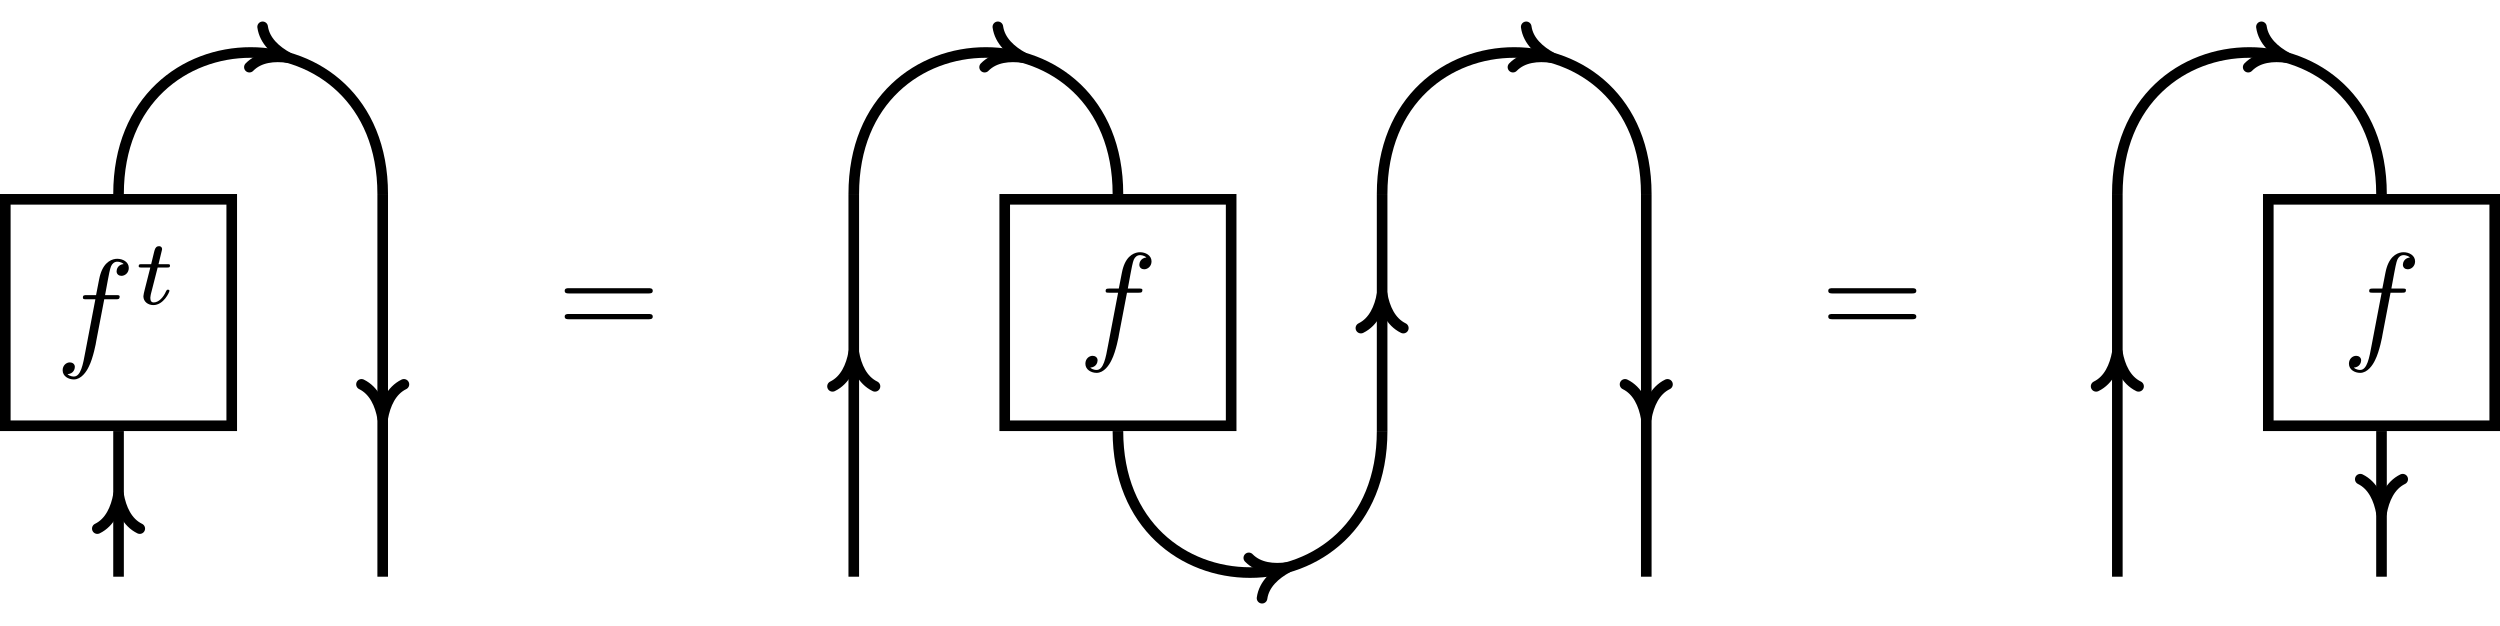
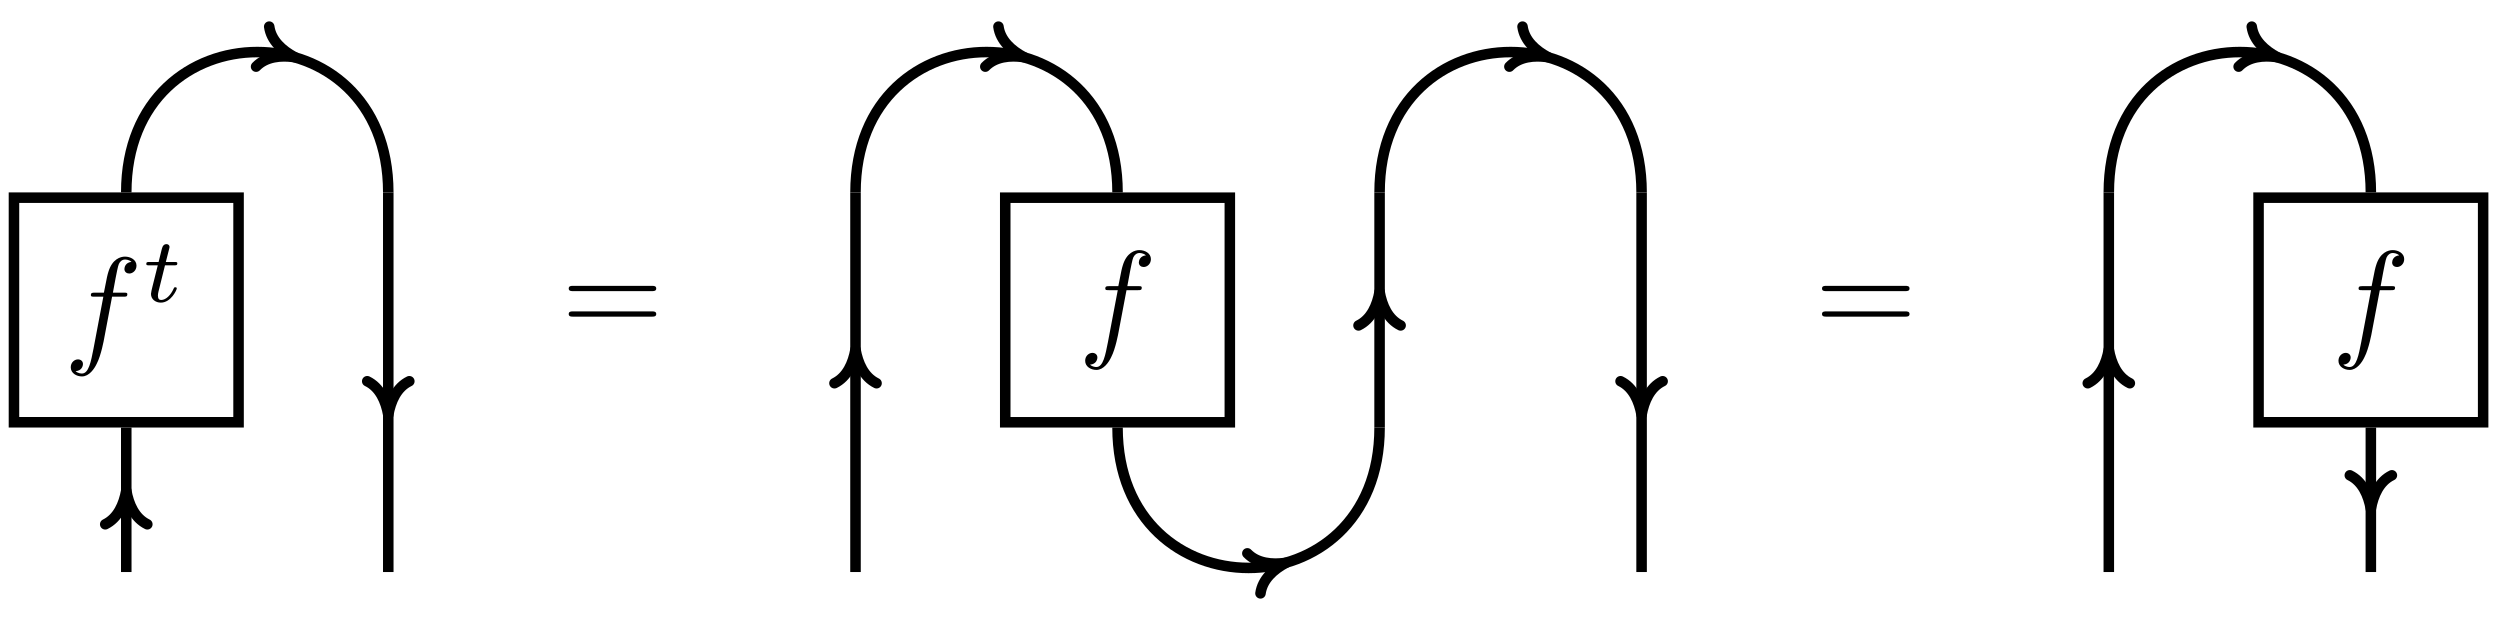
- <svg xmlns="http://www.w3.org/2000/svg" xmlns:xlink="http://www.w3.org/1999/xlink" width="281.668pt" height="70.423pt" viewBox="0 0 281.668 70.423" version="1.1">
+ <svg xmlns="http://www.w3.org/2000/svg" xmlns:xlink="http://www.w3.org/1999/xlink" width="281.668pt" height="70.423pt" viewBox="0 0 281.668 70.423" version="1.2">
  <defs>
    <g>
      <symbol overflow="visible" id="glyph0-0">
        <path style="stroke:none;" d="" />
      </symbol>
      <symbol overflow="visible" id="glyph0-1">
-         <path style="stroke:none;" d="M 5.484 -5.969 L 6.766 -5.969 C 7.062 -5.969 7.219 -5.969 7.219 -6.281 C 7.219 -6.438 7.062 -6.438 6.812 -6.438 L 5.578 -6.438 L 5.891 -8.141 C 5.938 -8.453 6.156 -9.516 6.25 -9.688 C 6.375 -9.984 6.625 -10.203 6.953 -10.203 C 7 -10.203 7.391 -10.203 7.672 -9.938 C 7.016 -9.875 6.875 -9.344 6.875 -9.125 C 6.875 -8.781 7.141 -8.609 7.422 -8.609 C 7.812 -8.609 8.25 -8.938 8.25 -9.5 C 8.25 -10.188 7.562 -10.531 6.953 -10.531 C 6.438 -10.531 5.5 -10.266 5.047 -8.781 C 4.953 -8.469 4.922 -8.312 4.562 -6.438 L 3.531 -6.438 C 3.234 -6.438 3.078 -6.438 3.078 -6.156 C 3.078 -5.969 3.219 -5.969 3.5 -5.969 L 4.484 -5.969 L 3.359 -0.078 C 3.094 1.375 2.844 2.734 2.062 2.734 C 2 2.734 1.625 2.734 1.344 2.469 C 2.031 2.422 2.172 1.875 2.172 1.656 C 2.172 1.312 1.891 1.141 1.609 1.141 C 1.219 1.141 0.797 1.469 0.797 2.031 C 0.797 2.703 1.453 3.062 2.062 3.062 C 2.891 3.062 3.484 2.188 3.75 1.609 C 4.234 0.672 4.578 -1.141 4.578 -1.234 Z M 5.484 -5.969 " />
+         <path style="stroke:none;" d="M 5.438 -5.938 L 6.719 -5.938 C 7.016 -5.938 7.156 -5.938 7.156 -6.234 C 7.156 -6.391 7.016 -6.391 6.766 -6.391 L 5.531 -6.391 L 5.844 -8.078 C 5.906 -8.391 6.109 -9.453 6.203 -9.625 C 6.328 -9.906 6.578 -10.125 6.891 -10.125 C 6.953 -10.125 7.344 -10.125 7.625 -9.859 C 6.969 -9.797 6.828 -9.281 6.828 -9.062 C 6.828 -8.719 7.094 -8.547 7.375 -8.547 C 7.75 -8.547 8.188 -8.875 8.188 -9.438 C 8.188 -10.109 7.5 -10.453 6.891 -10.453 C 6.391 -10.453 5.453 -10.188 5.016 -8.719 C 4.922 -8.406 4.875 -8.266 4.516 -6.391 L 3.5 -6.391 C 3.219 -6.391 3.047 -6.391 3.047 -6.109 C 3.047 -5.938 3.188 -5.938 3.469 -5.938 L 4.453 -5.938 L 3.344 -0.078 C 3.062 1.359 2.812 2.719 2.047 2.719 C 1.984 2.719 1.609 2.719 1.328 2.453 C 2.016 2.406 2.156 1.875 2.156 1.641 C 2.156 1.312 1.891 1.125 1.594 1.125 C 1.219 1.125 0.781 1.453 0.781 2.016 C 0.781 2.688 1.438 3.047 2.047 3.047 C 2.859 3.047 3.453 2.172 3.719 1.594 C 4.203 0.672 4.531 -1.125 4.547 -1.234 Z M 5.438 -5.938 " />
      </symbol>
      <symbol overflow="visible" id="glyph1-0">
        <path style="stroke:none;" d="" />
      </symbol>
      <symbol overflow="visible" id="glyph1-1">
-         <path style="stroke:none;" d="M 2.578 -4.125 L 3.641 -4.125 C 3.844 -4.125 3.969 -4.125 3.969 -4.359 C 3.969 -4.5 3.844 -4.5 3.656 -4.5 L 2.672 -4.5 L 3.047 -6.047 C 3.062 -6.109 3.078 -6.156 3.078 -6.203 C 3.078 -6.391 2.938 -6.531 2.734 -6.531 C 2.469 -6.531 2.312 -6.359 2.234 -6.078 C 2.156 -5.828 2.297 -6.328 1.844 -4.5 L 0.781 -4.5 C 0.578 -4.5 0.438 -4.5 0.438 -4.281 C 0.438 -4.125 0.562 -4.125 0.75 -4.125 L 1.75 -4.125 L 1.125 -1.656 C 1.062 -1.406 0.969 -1.031 0.969 -0.891 C 0.969 -0.266 1.5 0.109 2.094 0.109 C 3.25 0.109 3.906 -1.359 3.906 -1.5 C 3.906 -1.625 3.781 -1.625 3.75 -1.625 C 3.609 -1.625 3.609 -1.609 3.516 -1.438 C 3.234 -0.781 2.703 -0.188 2.125 -0.188 C 1.906 -0.188 1.75 -0.328 1.75 -0.703 C 1.75 -0.812 1.797 -1.031 1.812 -1.125 Z M 2.578 -4.125 " />
+         <path style="stroke:none;" d="M 2.547 -4.094 L 3.609 -4.094 C 3.812 -4.094 3.938 -4.094 3.938 -4.328 C 3.938 -4.469 3.812 -4.469 3.625 -4.469 L 2.641 -4.469 L 3.031 -6 C 3.047 -6.062 3.062 -6.109 3.062 -6.156 C 3.062 -6.344 2.922 -6.484 2.703 -6.484 C 2.453 -6.484 2.297 -6.312 2.219 -6.031 C 2.141 -5.781 2.281 -6.281 1.828 -4.469 L 0.766 -4.469 C 0.578 -4.469 0.438 -4.469 0.438 -4.25 C 0.438 -4.094 0.562 -4.094 0.75 -4.094 L 1.734 -4.094 L 1.125 -1.656 C 1.062 -1.391 0.969 -1.016 0.969 -0.875 C 0.969 -0.266 1.484 0.109 2.078 0.109 C 3.234 0.109 3.875 -1.344 3.875 -1.484 C 3.875 -1.625 3.75 -1.625 3.719 -1.625 C 3.594 -1.625 3.578 -1.594 3.5 -1.422 C 3.203 -0.766 2.672 -0.188 2.109 -0.188 C 1.891 -0.188 1.75 -0.328 1.75 -0.688 C 1.75 -0.797 1.781 -1.016 1.812 -1.125 Z M 2.547 -4.094 " />
      </symbol>
      <symbol overflow="visible" id="glyph2-0">
        <path style="stroke:none;" d="" />
      </symbol>
      <symbol overflow="visible" id="glyph2-1">
-         <path style="stroke:none;" d="M 10.266 -4.891 C 10.484 -4.891 10.766 -4.891 10.766 -5.188 C 10.766 -5.484 10.484 -5.484 10.281 -5.484 L 1.328 -5.484 C 1.125 -5.484 0.844 -5.484 0.844 -5.188 C 0.844 -4.891 1.125 -4.891 1.344 -4.891 Z M 10.281 -1.984 C 10.484 -1.984 10.766 -1.984 10.766 -2.281 C 10.766 -2.578 10.484 -2.578 10.266 -2.578 L 1.344 -2.578 C 1.125 -2.578 0.844 -2.578 0.844 -2.281 C 0.844 -1.984 1.125 -1.984 1.328 -1.984 Z M 10.281 -1.984 " />
+         <path style="stroke:none;" d="M 10.188 -4.844 C 10.406 -4.844 10.688 -4.844 10.688 -5.141 C 10.688 -5.438 10.406 -5.438 10.203 -5.438 L 1.312 -5.438 C 1.109 -5.438 0.828 -5.438 0.828 -5.141 C 0.828 -4.844 1.109 -4.844 1.328 -4.844 Z M 10.203 -1.969 C 10.406 -1.969 10.688 -1.969 10.688 -2.266 C 10.688 -2.562 10.406 -2.562 10.188 -2.562 L 1.328 -2.562 C 1.109 -2.562 0.828 -2.562 0.828 -2.266 C 0.828 -1.969 1.109 -1.969 1.312 -1.969 Z M 10.203 -1.969 " />
      </symbol>
    </g>
    <clipPath id="clip1">
-       <path d="M 109 31 L 173 31 L 173 70.422 L 109 70.422 Z M 109 31 " />
+       <path d="M 0.98 21 L 28 21 L 28 49 L 0.98 49 Z M 0.98 21 " />
    </clipPath>
    <clipPath id="clip2">
-       <path d="M 254 21 L 281.668 21 L 281.668 49 L 254 49 Z M 254 21 " />
+       <path d="M 0.98 0 L 61 0 L 61 39 L 0.98 39 Z M 0.98 0 " />
    </clipPath>
    <clipPath id="clip3">
-       <path d="M 221 0 L 281.668 0 L 281.668 39 L 221 39 Z M 221 0 " />
+       <path d="M 109 31 L 173 31 L 173 69.852 L 109 69.852 Z M 109 31 " />
+     </clipPath>
+     <clipPath id="clip4">
+       <path d="M 253 21 L 280.359 21 L 280.359 49 L 253 49 Z M 253 21 " />
+     </clipPath>
+     <clipPath id="clip5">
+       <path d="M 220 0 L 280.359 0 L 280.359 39 L 220 39 Z M 220 0 " />
    </clipPath>
  </defs>
  <g id="surface1">
-     <path style="fill:none;stroke-width:0.797;stroke-linecap:butt;stroke-linejoin:miter;stroke:rgb(0%,0%,0%);stroke-opacity:1;stroke-miterlimit:10;" d="M -18.426 -8.505 L -1.418 -8.505 L -1.418 8.503 L -18.426 8.503 Z M -18.426 -8.505 " transform="matrix(1.5,0,0,-1.5,28.236,35.2115)" />
-     <g style="fill:rgb(0%,0%,0%);fill-opacity:1;">
-       <use xlink:href="#glyph0-1" x="6.261" y="39.688" />
+     <g clip-path="url(#clip1)" clip-rule="nonzero">
+       <path style="fill:none;stroke-width:0.797;stroke-linecap:butt;stroke-linejoin:miter;stroke:rgb(0%,0%,0%);stroke-opacity:1;stroke-miterlimit:10;" d="M -18.425 -8.504 L -1.417 -8.504 L -1.417 8.504 L -18.425 8.504 Z M -18.425 -8.504 " transform="matrix(1.48781,0,0,-1.48781,28.98641,34.92535)" />
    </g>
    <g style="fill:rgb(0%,0%,0%);fill-opacity:1;">
-       <use xlink:href="#glyph1-1" x="15.186" y="34.265" />
+       <use xlink:href="#glyph0-1" x="7.19" y="39.365" />
    </g>
-     <path style="fill:none;stroke-width:0.797;stroke-linecap:butt;stroke-linejoin:miter;stroke:rgb(0%,0%,0%);stroke-opacity:1;stroke-miterlimit:10;" d="M -9.92 8.901 C -9.92 23.076 9.921 23.076 9.921 8.901 " transform="matrix(1.5,0,0,-1.5,28.236,35.2115)" />
-     <path style="fill:none;stroke-width:0.797;stroke-linecap:round;stroke-linejoin:round;stroke:rgb(0%,0%,0%);stroke-opacity:1;stroke-miterlimit:10;" d="M -2.552 1.595 C -2.084 0.638 -1.047 0.187 0.001 -0.001 C -1.046 -0.186 -2.084 -0.637 -2.551 -1.593 " transform="matrix(1.424955,0.468315,0.468315,-1.424955,32.47924,6.49085)" />
-     <path style="fill:none;stroke-width:0.797;stroke-linecap:butt;stroke-linejoin:miter;stroke:rgb(0%,0%,0%);stroke-opacity:1;stroke-miterlimit:10;" d="M -9.92 -19.843 L -9.92 -8.903 " transform="matrix(1.5,0,0,-1.5,28.236,35.2115)" />
-     <path style="fill:none;stroke-width:0.797;stroke-linecap:round;stroke-linejoin:round;stroke:rgb(0%,0%,0%);stroke-opacity:1;stroke-miterlimit:10;" d="M -2.552 1.593 C -2.086 0.637 -1.046 0.187 0 -0.001 C -1.046 -0.186 -2.086 -0.636 -2.552 -1.595 " transform="matrix(0,-1.5,-1.5,0,13.35399,55.72716)" />
-     <path style="fill:none;stroke-width:0.797;stroke-linecap:butt;stroke-linejoin:miter;stroke:rgb(0%,0%,0%);stroke-opacity:1;stroke-miterlimit:10;" d="M 9.921 8.901 L 9.921 -19.843 " transform="matrix(1.5,0,0,-1.5,28.236,35.2115)" />
-     <path style="fill:none;stroke-width:0.797;stroke-linecap:round;stroke-linejoin:round;stroke:rgb(0%,0%,0%);stroke-opacity:1;stroke-miterlimit:10;" d="M -2.551 1.593 C -2.085 0.637 -1.046 0.187 -0.001 -0.001 C -1.046 -0.185 -2.085 -0.639 -2.551 -1.594 " transform="matrix(0,1.5,1.5,0,43.11801,47.1308)" />
    <g style="fill:rgb(0%,0%,0%);fill-opacity:1;">
-       <use xlink:href="#glyph2-1" x="62.778" y="37.953" />
-     </g>
-     <path style="fill:none;stroke-width:0.797;stroke-linecap:butt;stroke-linejoin:miter;stroke:rgb(0%,0%,0%);stroke-opacity:1;stroke-miterlimit:10;" d="M 56.642 -8.505 L 73.65 -8.505 L 73.65 8.503 L 56.642 8.503 Z M 56.642 -8.505 " transform="matrix(1.5,0,0,-1.5,28.236,35.2115)" />
-     <g style="fill:rgb(0%,0%,0%);fill-opacity:1;">
-       <use xlink:href="#glyph0-1" x="121.49" y="38.948" />
-     </g>
-     <g clip-path="url(#clip1)" clip-rule="nonzero">
-       <path style="fill:none;stroke-width:0.797;stroke-linecap:butt;stroke-linejoin:miter;stroke:rgb(0%,0%,0%);stroke-opacity:1;stroke-miterlimit:10;" d="M 65.145 -8.903 C 65.145 -23.075 84.989 -23.075 84.989 -8.903 " transform="matrix(1.5,0,0,-1.5,28.236,35.2115)" />
-     </g>
-     <path style="fill:none;stroke-width:0.797;stroke-linecap:round;stroke-linejoin:round;stroke:rgb(0%,0%,0%);stroke-opacity:1;stroke-miterlimit:10;" d="M -2.55 1.594 C -2.085 0.638 -1.047 0.187 -0.001 -0.001 C -1.046 -0.186 -2.085 -0.637 -2.55 -1.594 " transform="matrix(1.424955,-0.468315,-0.468315,-1.424955,145.0789,63.93215)" />
-     <path style="fill:none;stroke-width:0.797;stroke-linecap:butt;stroke-linejoin:miter;stroke:rgb(0%,0%,0%);stroke-opacity:1;stroke-miterlimit:10;" d="M 45.304 8.901 C 45.304 23.076 65.145 23.076 65.145 8.901 " transform="matrix(1.5,0,0,-1.5,28.236,35.2115)" />
-     <path style="fill:none;stroke-width:0.797;stroke-linecap:round;stroke-linejoin:round;stroke:rgb(0%,0%,0%);stroke-opacity:1;stroke-miterlimit:10;" d="M -2.552 1.595 C -2.084 0.638 -1.047 0.187 0.001 -0.001 C -1.045 -0.186 -2.084 -0.637 -2.551 -1.593 " transform="matrix(1.424955,0.468315,0.468315,-1.424955,115.3149,6.49085)" />
-     <path style="fill:none;stroke-width:0.797;stroke-linecap:butt;stroke-linejoin:miter;stroke:rgb(0%,0%,0%);stroke-opacity:1;stroke-miterlimit:10;" d="M 84.989 8.901 C 84.989 23.076 104.83 23.076 104.83 8.901 " transform="matrix(1.5,0,0,-1.5,28.236,35.2115)" />
-     <path style="fill:none;stroke-width:0.797;stroke-linecap:round;stroke-linejoin:round;stroke:rgb(0%,0%,0%);stroke-opacity:1;stroke-miterlimit:10;" d="M -2.55 1.595 C -2.084 0.638 -1.048 0.187 0.001 -0.001 C -1.046 -0.186 -2.085 -0.637 -2.552 -1.593 " transform="matrix(1.424955,0.468315,0.468315,-1.424955,174.8429,6.49085)" />
-     <path style="fill:none;stroke-width:0.797;stroke-linecap:butt;stroke-linejoin:miter;stroke:rgb(0%,0%,0%);stroke-opacity:1;stroke-miterlimit:10;" d="M 45.304 -19.843 L 45.304 8.901 " transform="matrix(1.5,0,0,-1.5,28.236,35.2115)" />
-     <path style="fill:none;stroke-width:0.797;stroke-linecap:round;stroke-linejoin:round;stroke:rgb(0%,0%,0%);stroke-opacity:1;stroke-miterlimit:10;" d="M -2.55 1.595 C -2.084 0.637 -1.045 0.186 -0.001 -0.001 C -1.045 -0.186 -2.084 -0.637 -2.55 -1.595 " transform="matrix(0,-1.5,-1.5,0,96.18964,39.70226)" />
-     <path style="fill:none;stroke-width:0.797;stroke-linecap:butt;stroke-linejoin:miter;stroke:rgb(0%,0%,0%);stroke-opacity:1;stroke-miterlimit:10;" d="M 84.989 -8.903 L 84.989 8.901 " transform="matrix(1.5,0,0,-1.5,28.236,35.2115)" />
-     <path style="fill:none;stroke-width:0.797;stroke-linecap:round;stroke-linejoin:round;stroke:rgb(0%,0%,0%);stroke-opacity:1;stroke-miterlimit:10;" d="M -2.551 1.593 C -2.085 0.637 -1.046 0.187 0.001 -0.001 C -1.046 -0.186 -2.085 -0.639 -2.551 -1.594 " transform="matrix(0,-1.5,-1.5,0,155.7177,33.13835)" />
-     <path style="fill:none;stroke-width:0.797;stroke-linecap:butt;stroke-linejoin:miter;stroke:rgb(0%,0%,0%);stroke-opacity:1;stroke-miterlimit:10;" d="M 104.83 8.901 L 104.83 -19.843 " transform="matrix(1.5,0,0,-1.5,28.236,35.2115)" />
-     <path style="fill:none;stroke-width:0.797;stroke-linecap:round;stroke-linejoin:round;stroke:rgb(0%,0%,0%);stroke-opacity:1;stroke-miterlimit:10;" d="M -2.551 1.593 C -2.085 0.637 -1.046 0.187 -0.001 -0.001 C -1.046 -0.186 -2.085 -0.639 -2.551 -1.595 " transform="matrix(0,1.5,1.5,0,185.4817,47.1308)" />
-     <g style="fill:rgb(0%,0%,0%);fill-opacity:1;">
-       <use xlink:href="#glyph2-1" x="205.14" y="37.953" />
+       <use xlink:href="#glyph1-1" x="16.042" y="33.987" />
    </g>
    <g clip-path="url(#clip2)" clip-rule="nonzero">
-       <path style="fill:none;stroke-width:0.797;stroke-linecap:butt;stroke-linejoin:miter;stroke:rgb(0%,0%,0%);stroke-opacity:1;stroke-miterlimit:10;" d="M 151.551 -8.505 L 168.559 -8.505 L 168.559 8.503 L 151.551 8.503 Z M 151.551 -8.505 " transform="matrix(1.5,0,0,-1.5,28.236,35.2115)" />
+       <path style="fill:none;stroke-width:0.797;stroke-linecap:butt;stroke-linejoin:miter;stroke:rgb(0%,0%,0%);stroke-opacity:1;stroke-miterlimit:10;" d="M -9.921 8.903 C -9.921 23.075 9.92 23.075 9.92 8.903 " transform="matrix(1.48781,0,0,-1.48781,28.98641,34.92535)" />
+     </g>
+     <path style="fill:none;stroke-width:0.797;stroke-linecap:round;stroke-linejoin:round;stroke:rgb(0%,0%,0%);stroke-opacity:1;stroke-miterlimit:10;" d="M -2.55 1.595 C -2.083 0.637 -1.045 0.187 -0 0 C -1.047 -0.186 -2.084 -0.638 -2.549 -1.595 " transform="matrix(1.413375,0.464509,0.464509,-1.413375,33.19517,6.4381)" />
+     <path style="fill:none;stroke-width:0.797;stroke-linecap:butt;stroke-linejoin:miter;stroke:rgb(0%,0%,0%);stroke-opacity:1;stroke-miterlimit:10;" d="M -9.921 -19.844 L -9.921 -8.903 " transform="matrix(1.48781,0,0,-1.48781,28.98641,34.92535)" />
+     <path style="fill:none;stroke-width:0.797;stroke-linecap:round;stroke-linejoin:round;stroke:rgb(0%,0%,0%);stroke-opacity:1;stroke-miterlimit:10;" d="M -2.551 1.593 C -2.084 0.637 -1.047 0.186 0.001 -0.001 C -1.047 -0.187 -2.084 -0.639 -2.551 -1.595 " transform="matrix(0,-1.48781,-1.48781,0,14.22534,55.27428)" />
+     <path style="fill:none;stroke-width:0.797;stroke-linecap:butt;stroke-linejoin:miter;stroke:rgb(0%,0%,0%);stroke-opacity:1;stroke-miterlimit:10;" d="M 9.92 8.903 L 9.92 -19.844 " transform="matrix(1.48781,0,0,-1.48781,28.98641,34.92535)" />
+     <path style="fill:none;stroke-width:0.797;stroke-linecap:round;stroke-linejoin:round;stroke:rgb(0%,0%,0%);stroke-opacity:1;stroke-miterlimit:10;" d="M -2.55 1.593 C -2.086 0.637 -1.046 0.185 -0.001 -0.001 C -1.046 -0.185 -2.086 -0.636 -2.55 -1.595 " transform="matrix(0,1.48781,1.48781,0,43.74747,46.74778)" />
+     <g style="fill:rgb(0%,0%,0%);fill-opacity:1;">
+       <use xlink:href="#glyph2-1" x="63.248" y="37.645" />
+     </g>
+     <path style="fill:none;stroke-width:0.797;stroke-linecap:butt;stroke-linejoin:miter;stroke:rgb(0%,0%,0%);stroke-opacity:1;stroke-miterlimit:10;" d="M 56.641 -8.504 L 73.649 -8.504 L 73.649 8.504 L 56.641 8.504 Z M 56.641 -8.504 " transform="matrix(1.48781,0,0,-1.48781,28.98641,34.92535)" />
+     <g style="fill:rgb(0%,0%,0%);fill-opacity:1;">
+       <use xlink:href="#glyph0-1" x="121.482" y="38.631" />
+     </g>
+     <g clip-path="url(#clip3)" clip-rule="nonzero">
+       <path style="fill:none;stroke-width:0.797;stroke-linecap:butt;stroke-linejoin:miter;stroke:rgb(0%,0%,0%);stroke-opacity:1;stroke-miterlimit:10;" d="M 65.145 -8.903 C 65.145 -23.076 84.989 -23.076 84.989 -8.903 " transform="matrix(1.48781,0,0,-1.48781,28.98641,34.92535)" />
+     </g>
+     <path style="fill:none;stroke-width:0.797;stroke-linecap:round;stroke-linejoin:round;stroke:rgb(0%,0%,0%);stroke-opacity:1;stroke-miterlimit:10;" d="M -2.55 1.594 C -2.085 0.637 -1.045 0.185 -0.001 -0.001 C -1.045 -0.185 -2.084 -0.637 -2.551 -1.595 " transform="matrix(1.413375,-0.464509,-0.464509,-1.413375,144.8797,63.41259)" />
+     <path style="fill:none;stroke-width:0.797;stroke-linecap:butt;stroke-linejoin:miter;stroke:rgb(0%,0%,0%);stroke-opacity:1;stroke-miterlimit:10;" d="M 45.302 8.903 C 45.302 23.075 65.145 23.075 65.145 8.903 " transform="matrix(1.48781,0,0,-1.48781,28.98641,34.92535)" />
+     <path style="fill:none;stroke-width:0.797;stroke-linecap:round;stroke-linejoin:round;stroke:rgb(0%,0%,0%);stroke-opacity:1;stroke-miterlimit:10;" d="M -2.551 1.594 C -2.085 0.636 -1.047 0.187 0.001 0.001 C -1.046 -0.186 -2.083 -0.637 -2.551 -1.595 " transform="matrix(1.413375,0.464509,0.464509,-1.413375,115.3576,6.4381)" />
+     <path style="fill:none;stroke-width:0.797;stroke-linecap:butt;stroke-linejoin:miter;stroke:rgb(0%,0%,0%);stroke-opacity:1;stroke-miterlimit:10;" d="M 84.989 8.903 C 84.989 23.075 104.83 23.075 104.83 8.903 " transform="matrix(1.48781,0,0,-1.48781,28.98641,34.92535)" />
+     <path style="fill:none;stroke-width:0.797;stroke-linecap:round;stroke-linejoin:round;stroke:rgb(0%,0%,0%);stroke-opacity:1;stroke-miterlimit:10;" d="M -2.55 1.595 C -2.085 0.636 -1.048 0.187 0 0 C -1.047 -0.186 -2.084 -0.638 -2.549 -1.595 " transform="matrix(1.413375,0.464509,0.464509,-1.413375,174.4019,6.4381)" />
+     <path style="fill:none;stroke-width:0.797;stroke-linecap:butt;stroke-linejoin:miter;stroke:rgb(0%,0%,0%);stroke-opacity:1;stroke-miterlimit:10;" d="M 45.302 -19.844 L 45.302 8.903 " transform="matrix(1.48781,0,0,-1.48781,28.98641,34.92535)" />
+     <path style="fill:none;stroke-width:0.797;stroke-linecap:round;stroke-linejoin:round;stroke:rgb(0%,0%,0%);stroke-opacity:1;stroke-miterlimit:10;" d="M -2.552 1.594 C -2.084 0.639 -1.047 0.187 0 0.001 C -1.047 -0.186 -2.084 -0.637 -2.552 -1.593 " transform="matrix(0,-1.48781,-1.48781,0,96.38781,39.37961)" />
+     <path style="fill:none;stroke-width:0.797;stroke-linecap:butt;stroke-linejoin:miter;stroke:rgb(0%,0%,0%);stroke-opacity:1;stroke-miterlimit:10;" d="M 84.989 -8.903 L 84.989 8.903 " transform="matrix(1.48781,0,0,-1.48781,28.98641,34.92535)" />
+     <path style="fill:none;stroke-width:0.797;stroke-linecap:round;stroke-linejoin:round;stroke:rgb(0%,0%,0%);stroke-opacity:1;stroke-miterlimit:10;" d="M -2.551 1.595 C -2.083 0.637 -1.046 0.185 0.001 -0.001 C -1.046 -0.185 -2.083 -0.636 -2.551 -1.595 " transform="matrix(0,-1.48781,-1.48781,0,155.4321,32.86904)" />
+     <path style="fill:none;stroke-width:0.797;stroke-linecap:butt;stroke-linejoin:miter;stroke:rgb(0%,0%,0%);stroke-opacity:1;stroke-miterlimit:10;" d="M 104.83 8.903 L 104.83 -19.844 " transform="matrix(1.48781,0,0,-1.48781,28.98641,34.92535)" />
+     <path style="fill:none;stroke-width:0.797;stroke-linecap:round;stroke-linejoin:round;stroke:rgb(0%,0%,0%);stroke-opacity:1;stroke-miterlimit:10;" d="M -2.55 1.593 C -2.086 0.637 -1.046 0.186 -0.001 -0.001 C -1.046 -0.187 -2.086 -0.639 -2.55 -1.594 " transform="matrix(0,1.48781,1.48781,0,184.9542,46.74778)" />
+     <g style="fill:rgb(0%,0%,0%);fill-opacity:1;">
+       <use xlink:href="#glyph2-1" x="204.453" y="37.645" />
+     </g>
+     <g clip-path="url(#clip4)" clip-rule="nonzero">
+       <path style="fill:none;stroke-width:0.797;stroke-linecap:butt;stroke-linejoin:miter;stroke:rgb(0%,0%,0%);stroke-opacity:1;stroke-miterlimit:10;" d="M 151.551 -8.504 L 168.559 -8.504 L 168.559 8.504 L 151.551 8.504 Z M 151.551 -8.504 " transform="matrix(1.48781,0,0,-1.48781,28.98641,34.92535)" />
    </g>
    <g style="fill:rgb(0%,0%,0%);fill-opacity:1;">
-       <use xlink:href="#glyph0-1" x="263.851" y="38.948" />
+       <use xlink:href="#glyph0-1" x="262.687" y="38.631" />
    </g>
-     <g clip-path="url(#clip3)" clip-rule="nonzero">
-       <path style="fill:none;stroke-width:0.797;stroke-linecap:butt;stroke-linejoin:miter;stroke:rgb(0%,0%,0%);stroke-opacity:1;stroke-miterlimit:10;" d="M 140.212 8.901 C 140.212 23.076 160.054 23.076 160.054 8.901 " transform="matrix(1.5,0,0,-1.5,28.236,35.2115)" />
+     <g clip-path="url(#clip5)" clip-rule="nonzero">
+       <path style="fill:none;stroke-width:0.797;stroke-linecap:butt;stroke-linejoin:miter;stroke:rgb(0%,0%,0%);stroke-opacity:1;stroke-miterlimit:10;" d="M 140.211 8.903 C 140.211 23.075 160.055 23.075 160.055 8.903 " transform="matrix(1.48781,0,0,-1.48781,28.98641,34.92535)" />
    </g>
-     <path style="fill:none;stroke-width:0.797;stroke-linecap:round;stroke-linejoin:round;stroke:rgb(0%,0%,0%);stroke-opacity:1;stroke-miterlimit:10;" d="M -2.552 1.595 C -2.084 0.638 -1.047 0.187 0.001 -0.001 C -1.046 -0.186 -2.084 -0.637 -2.551 -1.593 " transform="matrix(1.424955,0.468315,0.468315,-1.424955,257.6786,6.49085)" />
-     <path style="fill:none;stroke-width:0.797;stroke-linecap:butt;stroke-linejoin:miter;stroke:rgb(0%,0%,0%);stroke-opacity:1;stroke-miterlimit:10;" d="M 160.054 -8.903 L 160.054 -19.843 " transform="matrix(1.5,0,0,-1.5,28.236,35.2115)" />
-     <path style="fill:none;stroke-width:0.797;stroke-linecap:round;stroke-linejoin:round;stroke:rgb(0%,0%,0%);stroke-opacity:1;stroke-miterlimit:10;" d="M -2.55 1.593 C -2.084 0.637 -1.045 0.187 -0.001 -0.001 C -1.045 -0.186 -2.084 -0.639 -2.55 -1.594 " transform="matrix(0,1.5,1.5,0,268.3174,57.81379)" />
-     <path style="fill:none;stroke-width:0.797;stroke-linecap:butt;stroke-linejoin:miter;stroke:rgb(0%,0%,0%);stroke-opacity:1;stroke-miterlimit:10;" d="M 140.212 -19.843 L 140.212 8.901 " transform="matrix(1.5,0,0,-1.5,28.236,35.2115)" />
-     <path style="fill:none;stroke-width:0.797;stroke-linecap:round;stroke-linejoin:round;stroke:rgb(0%,0%,0%);stroke-opacity:1;stroke-miterlimit:10;" d="M -2.55 1.593 C -2.084 0.637 -1.045 0.187 -0.001 -0.001 C -1.045 -0.186 -2.084 -0.639 -2.55 -1.595 " transform="matrix(0,-1.5,-1.5,0,238.5534,39.70226)" />
+     <path style="fill:none;stroke-width:0.797;stroke-linecap:round;stroke-linejoin:round;stroke:rgb(0%,0%,0%);stroke-opacity:1;stroke-miterlimit:10;" d="M -2.551 1.594 C -2.084 0.636 -1.047 0.187 -0.001 -0 C -1.046 -0.186 -2.086 -0.638 -2.55 -1.595 " transform="matrix(1.413375,0.464509,0.464509,-1.413375,256.5644,6.4381)" />
+     <path style="fill:none;stroke-width:0.797;stroke-linecap:butt;stroke-linejoin:miter;stroke:rgb(0%,0%,0%);stroke-opacity:1;stroke-miterlimit:10;" d="M 160.055 -8.903 L 160.055 -19.844 " transform="matrix(1.48781,0,0,-1.48781,28.98641,34.92535)" />
+     <path style="fill:none;stroke-width:0.797;stroke-linecap:round;stroke-linejoin:round;stroke:rgb(0%,0%,0%);stroke-opacity:1;stroke-miterlimit:10;" d="M -2.549 1.594 C -2.085 0.638 -1.045 0.187 -0 0 C -1.045 -0.186 -2.085 -0.638 -2.549 -1.593 " transform="matrix(0,1.48781,1.48781,0,267.1167,57.34395)" />
+     <path style="fill:none;stroke-width:0.797;stroke-linecap:butt;stroke-linejoin:miter;stroke:rgb(0%,0%,0%);stroke-opacity:1;stroke-miterlimit:10;" d="M 140.211 -19.844 L 140.211 8.903 " transform="matrix(1.48781,0,0,-1.48781,28.98641,34.92535)" />
+     <path style="fill:none;stroke-width:0.797;stroke-linecap:round;stroke-linejoin:round;stroke:rgb(0%,0%,0%);stroke-opacity:1;stroke-miterlimit:10;" d="M -2.552 1.594 C -2.084 0.639 -1.047 0.187 0 0.001 C -1.047 -0.186 -2.084 -0.637 -2.552 -1.593 " transform="matrix(0,-1.48781,-1.48781,0,237.5946,39.37961)" />
  </g>
</svg>
